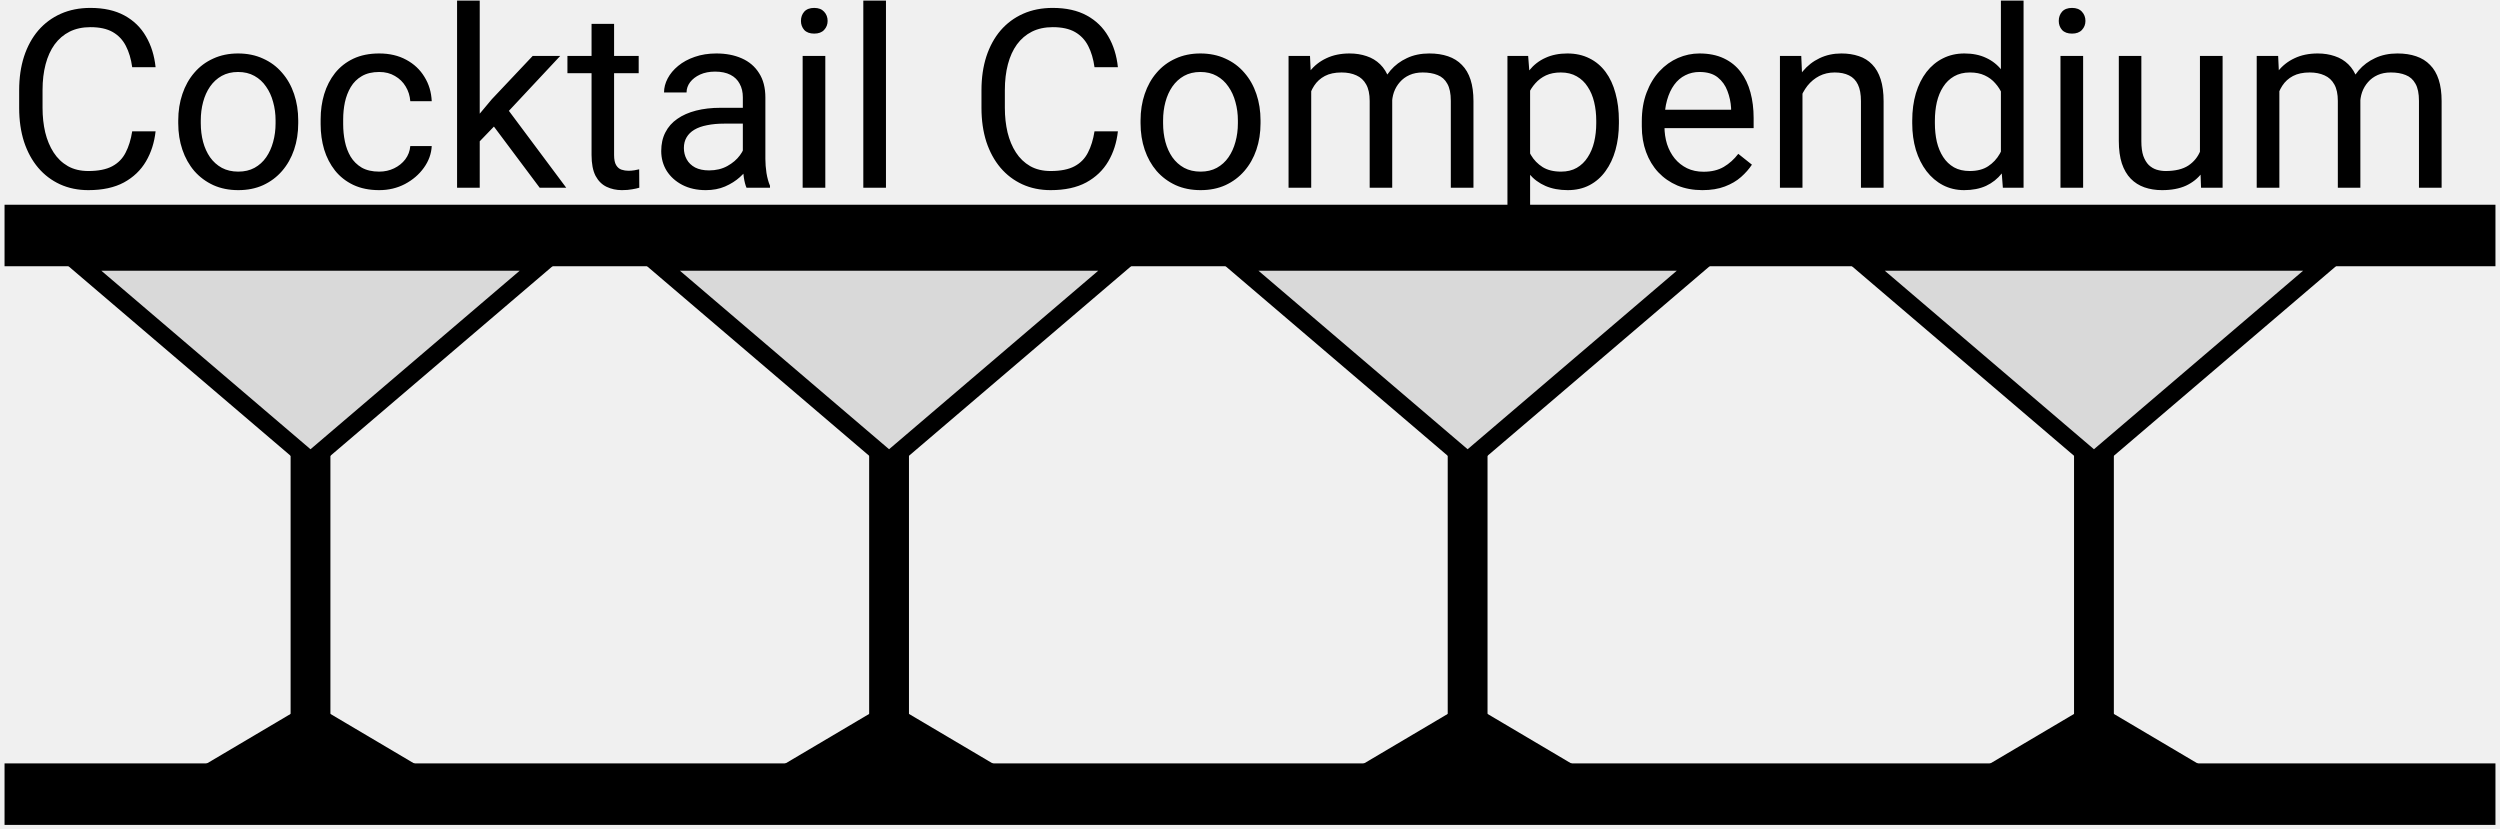
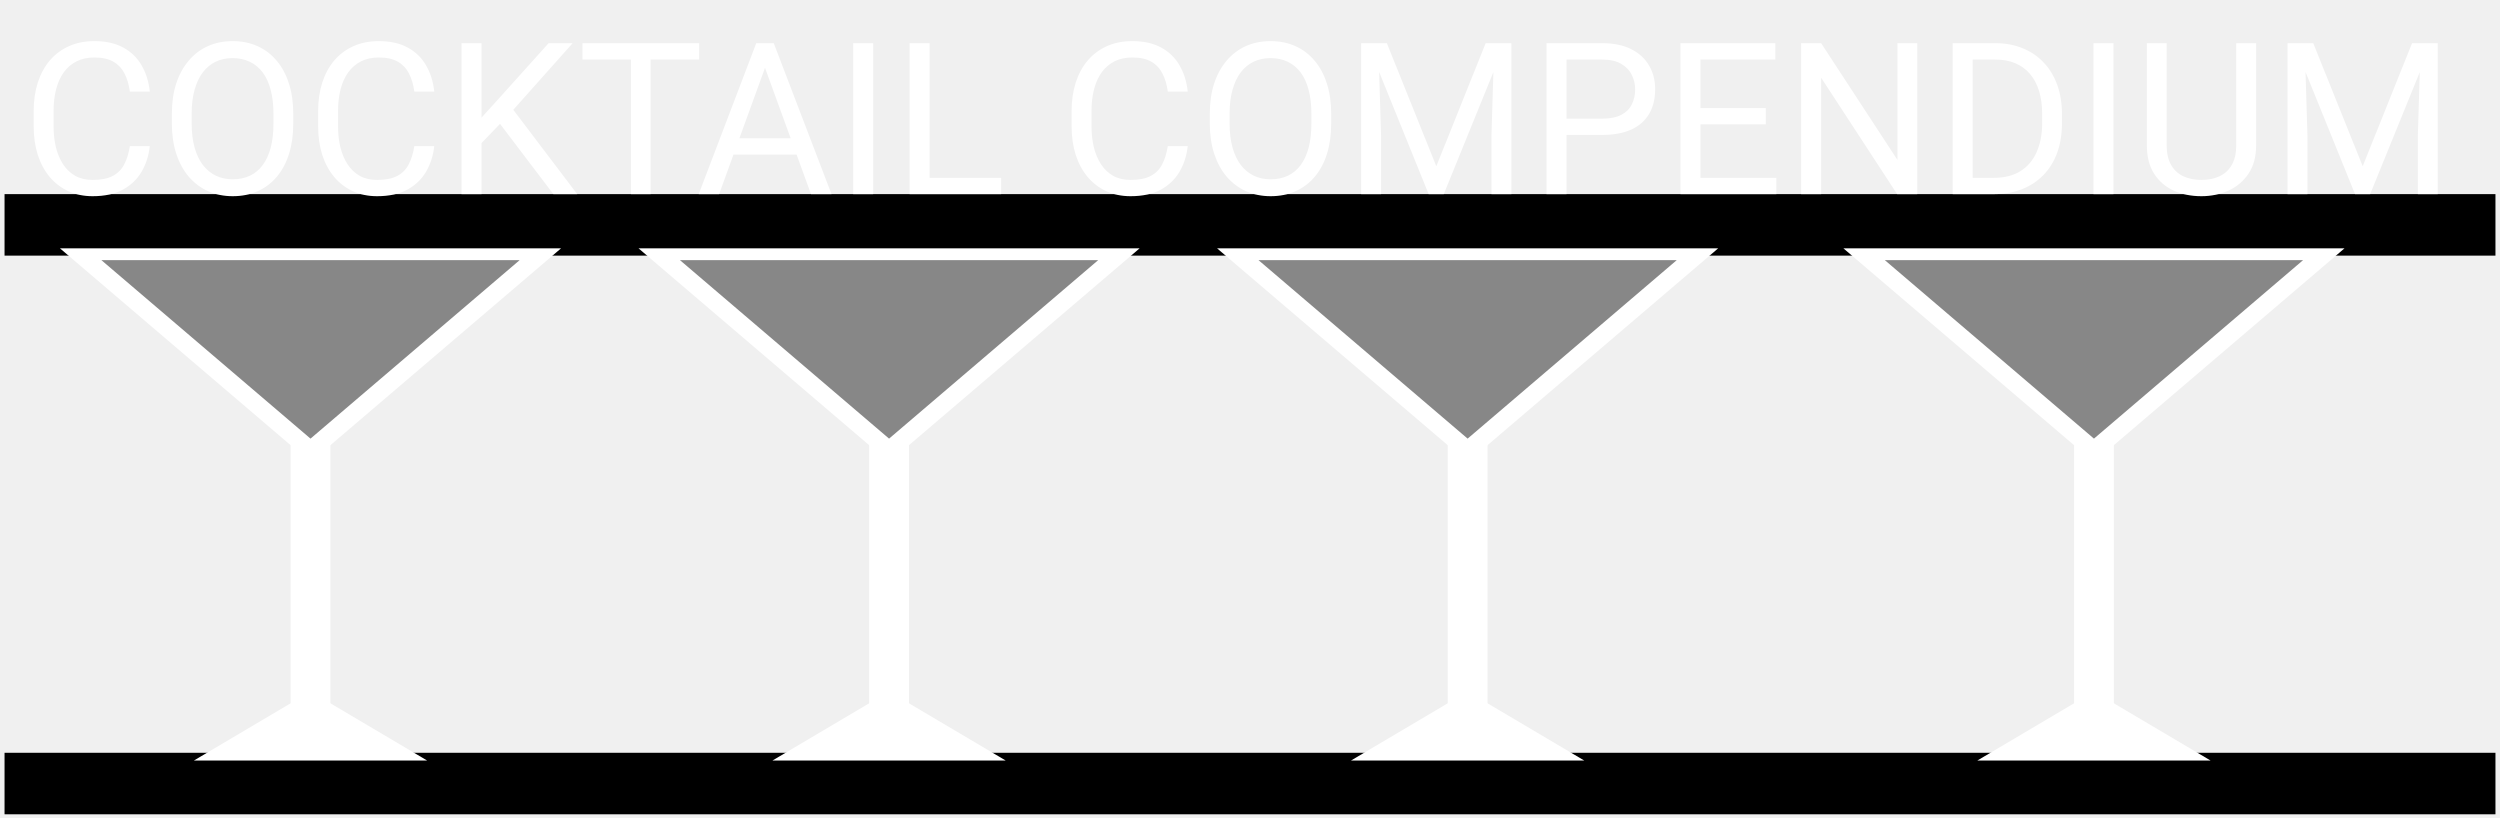
- <svg xmlns="http://www.w3.org/2000/svg" width="471" height="156" viewBox="0 0 471 156" fill="none">
-   <rect x="0.856" y="143.825" width="469.288" height="11.587" fill="black" />
-   <rect x="0.856" y="38.573" width="469.288" height="11.587" fill="black" />
-   <path d="M24.907 24.737H29.313C29.083 26.849 28.479 28.738 27.5 30.406C26.521 32.074 25.136 33.397 23.346 34.376C21.556 35.34 19.322 35.822 16.645 35.822C14.687 35.822 12.904 35.455 11.298 34.72C9.707 33.986 8.337 32.946 7.19 31.599C6.042 30.238 5.155 28.608 4.528 26.711C3.916 24.799 3.61 22.672 3.61 20.331V17.003C3.61 14.663 3.916 12.544 4.528 10.646C5.155 8.734 6.05 7.097 7.213 5.735C8.391 4.374 9.806 3.326 11.458 2.591C13.111 1.857 14.97 1.49 17.035 1.49C19.559 1.49 21.694 1.964 23.438 2.913C25.182 3.861 26.536 5.177 27.5 6.86C28.479 8.528 29.083 10.463 29.313 12.666H24.907C24.692 11.105 24.295 9.767 23.713 8.65C23.132 7.518 22.306 6.646 21.235 6.034C20.164 5.422 18.764 5.116 17.035 5.116C15.551 5.116 14.243 5.399 13.111 5.965C11.994 6.531 11.053 7.334 10.288 8.375C9.538 9.415 8.972 10.662 8.59 12.115C8.207 13.569 8.016 15.183 8.016 16.958V20.331C8.016 21.968 8.184 23.506 8.521 24.944C8.873 26.382 9.401 27.644 10.104 28.73C10.808 29.817 11.703 30.674 12.789 31.301C13.876 31.913 15.161 32.219 16.645 32.219C18.527 32.219 20.026 31.921 21.143 31.324C22.26 30.727 23.101 29.87 23.667 28.753C24.249 27.637 24.662 26.298 24.907 24.737ZM33.581 23.223V22.695C33.581 20.905 33.842 19.245 34.362 17.715C34.882 16.17 35.632 14.831 36.611 13.699C37.59 12.551 38.776 11.664 40.168 11.037C41.56 10.394 43.121 10.073 44.849 10.073C46.594 10.073 48.162 10.394 49.554 11.037C50.962 11.664 52.155 12.551 53.134 13.699C54.129 14.831 54.886 16.17 55.406 17.715C55.926 19.245 56.186 20.905 56.186 22.695V23.223C56.186 25.013 55.926 26.673 55.406 28.203C54.886 29.733 54.129 31.071 53.134 32.219C52.155 33.351 50.969 34.238 49.577 34.881C48.2 35.508 46.639 35.822 44.895 35.822C43.151 35.822 41.583 35.508 40.191 34.881C38.798 34.238 37.605 33.351 36.611 32.219C35.632 31.071 34.882 29.733 34.362 28.203C33.842 26.673 33.581 25.013 33.581 23.223ZM37.827 22.695V23.223C37.827 24.462 37.972 25.632 38.263 26.734C38.554 27.82 38.99 28.784 39.571 29.625C40.168 30.467 40.91 31.133 41.797 31.622C42.685 32.096 43.717 32.334 44.895 32.334C46.058 32.334 47.075 32.096 47.948 31.622C48.835 31.133 49.569 30.467 50.151 29.625C50.732 28.784 51.168 27.82 51.459 26.734C51.765 25.632 51.918 24.462 51.918 23.223V22.695C51.918 21.471 51.765 20.316 51.459 19.23C51.168 18.128 50.724 17.157 50.128 16.315C49.546 15.458 48.812 14.785 47.925 14.296C47.053 13.806 46.028 13.561 44.849 13.561C43.687 13.561 42.662 13.806 41.774 14.296C40.902 14.785 40.168 15.458 39.571 16.315C38.99 17.157 38.554 18.128 38.263 19.23C37.972 20.316 37.827 21.471 37.827 22.695ZM71.448 32.334C72.457 32.334 73.391 32.127 74.247 31.714C75.104 31.301 75.808 30.735 76.359 30.016C76.909 29.281 77.223 28.448 77.3 27.514H81.339C81.262 28.983 80.765 30.352 79.847 31.622C78.944 32.877 77.759 33.894 76.29 34.674C74.821 35.439 73.207 35.822 71.448 35.822C69.581 35.822 67.952 35.493 66.559 34.835C65.183 34.177 64.035 33.275 63.117 32.127C62.214 30.98 61.533 29.664 61.075 28.18C60.631 26.68 60.409 25.097 60.409 23.429V22.465C60.409 20.798 60.631 19.222 61.075 17.738C61.533 16.238 62.214 14.915 63.117 13.768C64.035 12.62 65.183 11.717 66.559 11.06C67.952 10.402 69.581 10.073 71.448 10.073C73.391 10.073 75.089 10.471 76.542 11.266C77.996 12.046 79.136 13.117 79.962 14.479C80.803 15.825 81.262 17.355 81.339 19.069H77.3C77.223 18.044 76.933 17.118 76.428 16.292C75.938 15.466 75.265 14.808 74.408 14.318C73.567 13.813 72.58 13.561 71.448 13.561C70.147 13.561 69.053 13.821 68.166 14.341C67.294 14.846 66.598 15.535 66.078 16.407C65.573 17.264 65.205 18.22 64.976 19.276C64.762 20.316 64.655 21.379 64.655 22.465V23.429C64.655 24.515 64.762 25.587 64.976 26.642C65.19 27.698 65.55 28.654 66.055 29.511C66.575 30.368 67.271 31.056 68.143 31.576C69.03 32.081 70.132 32.334 71.448 32.334ZM90.381 0.113V35.363H86.112V0.113H90.381ZM105.55 10.532L94.718 22.121L88.659 28.409L88.315 23.888L92.653 18.702L100.364 10.532H105.55ZM101.672 35.363L92.813 23.521L95.016 19.734L106.675 35.363H101.672ZM120.329 10.532V13.791H106.904V10.532H120.329ZM111.448 4.496H115.694V29.212C115.694 30.054 115.824 30.689 116.084 31.117C116.344 31.546 116.681 31.829 117.094 31.966C117.507 32.104 117.95 32.173 118.425 32.173C118.777 32.173 119.144 32.142 119.526 32.081C119.924 32.005 120.222 31.943 120.421 31.898L120.444 35.363C120.108 35.47 119.664 35.569 119.113 35.661C118.578 35.768 117.927 35.822 117.162 35.822C116.122 35.822 115.166 35.615 114.294 35.202C113.422 34.789 112.726 34.101 112.205 33.137C111.701 32.158 111.448 30.842 111.448 29.189V4.496ZM139.951 31.117V18.334C139.951 17.355 139.752 16.506 139.354 15.787C138.972 15.053 138.39 14.487 137.61 14.089C136.83 13.691 135.866 13.492 134.719 13.492C133.648 13.492 132.707 13.676 131.896 14.043C131.1 14.41 130.473 14.892 130.014 15.489C129.57 16.085 129.348 16.728 129.348 17.417H125.103C125.103 16.529 125.332 15.649 125.791 14.777C126.25 13.905 126.908 13.117 127.765 12.414C128.637 11.695 129.677 11.129 130.886 10.715C132.11 10.287 133.472 10.073 134.971 10.073C136.776 10.073 138.368 10.379 139.744 10.991C141.137 11.603 142.223 12.528 143.003 13.768C143.799 14.992 144.197 16.529 144.197 18.38V29.947C144.197 30.773 144.265 31.653 144.403 32.586C144.556 33.519 144.778 34.322 145.069 34.996V35.363H140.639C140.425 34.873 140.257 34.223 140.135 33.412C140.012 32.586 139.951 31.821 139.951 31.117ZM140.685 20.308L140.731 23.292H136.44C135.231 23.292 134.153 23.391 133.204 23.59C132.255 23.773 131.46 24.056 130.817 24.439C130.175 24.822 129.685 25.303 129.348 25.885C129.012 26.451 128.844 27.116 128.844 27.881C128.844 28.662 129.02 29.373 129.371 30.016C129.723 30.658 130.251 31.171 130.955 31.553C131.674 31.921 132.554 32.104 133.594 32.104C134.895 32.104 136.042 31.829 137.036 31.278C138.031 30.727 138.819 30.054 139.4 29.258C139.997 28.463 140.318 27.69 140.364 26.941L142.177 28.983C142.07 29.625 141.779 30.337 141.305 31.117C140.831 31.898 140.196 32.647 139.4 33.366C138.62 34.07 137.687 34.659 136.6 35.133C135.529 35.592 134.321 35.822 132.974 35.822C131.292 35.822 129.815 35.493 128.545 34.835C127.291 34.177 126.312 33.297 125.608 32.196C124.919 31.079 124.575 29.832 124.575 28.455C124.575 27.124 124.835 25.954 125.355 24.944C125.875 23.919 126.625 23.07 127.604 22.396C128.584 21.708 129.762 21.188 131.139 20.836C132.515 20.484 134.053 20.308 135.751 20.308H140.685ZM155.488 10.532V35.363H151.219V10.532H155.488ZM150.898 3.945C150.898 3.257 151.104 2.676 151.517 2.201C151.946 1.727 152.573 1.49 153.399 1.49C154.21 1.49 154.83 1.727 155.258 2.201C155.702 2.676 155.924 3.257 155.924 3.945C155.924 4.603 155.702 5.169 155.258 5.644C154.83 6.103 154.21 6.332 153.399 6.332C152.573 6.332 151.946 6.103 151.517 5.644C151.104 5.169 150.898 4.603 150.898 3.945ZM166.916 0.113V35.363H162.648V0.113H166.916ZM206.205 24.737H210.612C210.382 26.849 209.778 28.738 208.799 30.406C207.82 32.074 206.435 33.397 204.645 34.376C202.855 35.34 200.621 35.822 197.944 35.822C195.985 35.822 194.203 35.455 192.597 34.72C191.005 33.986 189.636 32.946 188.489 31.599C187.341 30.238 186.454 28.608 185.827 26.711C185.215 24.799 184.909 22.672 184.909 20.331V17.003C184.909 14.663 185.215 12.544 185.827 10.646C186.454 8.734 187.349 7.097 188.512 5.735C189.69 4.374 191.105 3.326 192.757 2.591C194.41 1.857 196.268 1.49 198.334 1.49C200.858 1.49 202.993 1.964 204.737 2.913C206.481 3.861 207.835 5.177 208.799 6.86C209.778 8.528 210.382 10.463 210.612 12.666H206.205C205.991 11.105 205.593 9.767 205.012 8.65C204.431 7.518 203.605 6.646 202.534 6.034C201.463 5.422 200.063 5.116 198.334 5.116C196.85 5.116 195.542 5.399 194.41 5.965C193.293 6.531 192.352 7.334 191.587 8.375C190.837 9.415 190.271 10.662 189.889 12.115C189.506 13.569 189.315 15.183 189.315 16.958V20.331C189.315 21.968 189.483 23.506 189.82 24.944C190.172 26.382 190.699 27.644 191.403 28.73C192.107 29.817 193.002 30.674 194.088 31.301C195.174 31.913 196.46 32.219 197.944 32.219C199.826 32.219 201.325 31.921 202.442 31.324C203.559 30.727 204.4 29.87 204.966 28.753C205.548 27.637 205.961 26.298 206.205 24.737ZM214.88 23.223V22.695C214.88 20.905 215.14 19.245 215.66 17.715C216.181 16.17 216.93 14.831 217.91 13.699C218.889 12.551 220.074 11.664 221.467 11.037C222.859 10.394 224.419 10.073 226.148 10.073C227.892 10.073 229.461 10.394 230.853 11.037C232.26 11.664 233.454 12.551 234.433 13.699C235.427 14.831 236.185 16.17 236.705 17.715C237.225 19.245 237.485 20.905 237.485 22.695V23.223C237.485 25.013 237.225 26.673 236.705 28.203C236.185 29.733 235.427 31.071 234.433 32.219C233.454 33.351 232.268 34.238 230.876 34.881C229.499 35.508 227.938 35.822 226.194 35.822C224.45 35.822 222.882 35.508 221.49 34.881C220.097 34.238 218.904 33.351 217.91 32.219C216.93 31.071 216.181 29.733 215.66 28.203C215.14 26.673 214.88 25.013 214.88 23.223ZM219.126 22.695V23.223C219.126 24.462 219.271 25.632 219.562 26.734C219.853 27.82 220.289 28.784 220.87 29.625C221.467 30.467 222.209 31.133 223.096 31.622C223.983 32.096 225.016 32.334 226.194 32.334C227.357 32.334 228.374 32.096 229.246 31.622C230.134 31.133 230.868 30.467 231.45 29.625C232.031 28.784 232.467 27.82 232.758 26.734C233.064 25.632 233.217 24.462 233.217 23.223V22.695C233.217 21.471 233.064 20.316 232.758 19.23C232.467 18.128 232.023 17.157 231.427 16.315C230.845 15.458 230.111 14.785 229.223 14.296C228.351 13.806 227.326 13.561 226.148 13.561C224.986 13.561 223.96 13.806 223.073 14.296C222.201 14.785 221.467 15.458 220.87 16.315C220.289 17.157 219.853 18.128 219.562 19.23C219.271 20.316 219.126 21.471 219.126 22.695ZM247.032 15.466V35.363H242.764V10.532H246.803L247.032 15.466ZM246.16 22.006L244.186 21.938C244.202 20.239 244.424 18.671 244.852 17.233C245.28 15.78 245.915 14.517 246.757 13.446C247.598 12.375 248.646 11.549 249.901 10.968C251.155 10.371 252.609 10.073 254.261 10.073C255.424 10.073 256.495 10.241 257.474 10.578C258.453 10.899 259.302 11.412 260.021 12.115C260.74 12.819 261.299 13.722 261.697 14.823C262.094 15.925 262.293 17.256 262.293 18.817V35.363H258.048V19.023C258.048 17.723 257.826 16.682 257.382 15.902C256.954 15.122 256.342 14.556 255.546 14.204C254.751 13.836 253.817 13.653 252.746 13.653C251.492 13.653 250.444 13.875 249.602 14.318C248.761 14.762 248.088 15.374 247.583 16.154C247.078 16.935 246.711 17.83 246.481 18.839C246.267 19.834 246.16 20.89 246.16 22.006ZM262.247 19.666L259.402 20.538C259.417 19.176 259.639 17.868 260.067 16.613C260.511 15.359 261.146 14.242 261.972 13.263C262.813 12.284 263.846 11.511 265.07 10.945C266.294 10.364 267.694 10.073 269.27 10.073C270.601 10.073 271.779 10.249 272.804 10.601C273.844 10.953 274.716 11.496 275.42 12.23C276.139 12.949 276.682 13.875 277.05 15.007C277.417 16.139 277.6 17.485 277.6 19.046V35.363H273.332V19C273.332 17.608 273.11 16.529 272.666 15.764C272.238 14.984 271.626 14.441 270.83 14.135C270.05 13.813 269.117 13.653 268.031 13.653C267.097 13.653 266.271 13.813 265.552 14.135C264.833 14.456 264.229 14.9 263.739 15.466C263.25 16.017 262.875 16.652 262.615 17.371C262.37 18.09 262.247 18.855 262.247 19.666ZM288.272 15.305V44.91H284.003V10.532H287.905L288.272 15.305ZM305.002 22.741V23.223C305.002 25.028 304.788 26.703 304.359 28.249C303.931 29.779 303.304 31.11 302.477 32.242C301.667 33.374 300.664 34.254 299.471 34.881C298.278 35.508 296.908 35.822 295.363 35.822C293.787 35.822 292.395 35.562 291.186 35.042C289.978 34.521 288.953 33.764 288.111 32.77C287.27 31.775 286.597 30.582 286.092 29.189C285.602 27.797 285.265 26.229 285.082 24.485V21.915C285.265 20.079 285.61 18.434 286.115 16.98C286.619 15.527 287.285 14.288 288.111 13.263C288.953 12.222 289.97 11.434 291.163 10.899C292.357 10.348 293.734 10.073 295.294 10.073C296.855 10.073 298.239 10.379 299.448 10.991C300.657 11.588 301.674 12.444 302.5 13.561C303.327 14.678 303.946 16.017 304.359 17.577C304.788 19.122 305.002 20.844 305.002 22.741ZM300.733 23.223V22.741C300.733 21.502 300.603 20.339 300.343 19.253C300.083 18.151 299.678 17.187 299.127 16.361C298.591 15.519 297.903 14.862 297.061 14.387C296.22 13.898 295.218 13.653 294.055 13.653C292.984 13.653 292.051 13.836 291.255 14.204C290.475 14.571 289.809 15.068 289.259 15.695C288.708 16.307 288.257 17.011 287.905 17.807C287.568 18.587 287.316 19.398 287.147 20.239V26.183C287.453 27.254 287.882 28.264 288.432 29.212C288.983 30.146 289.718 30.903 290.636 31.484C291.554 32.05 292.709 32.334 294.101 32.334C295.248 32.334 296.235 32.096 297.061 31.622C297.903 31.133 298.591 30.467 299.127 29.625C299.678 28.784 300.083 27.82 300.343 26.734C300.603 25.632 300.733 24.462 300.733 23.223ZM320.722 35.822C318.993 35.822 317.425 35.531 316.017 34.95C314.625 34.353 313.424 33.519 312.414 32.448C311.42 31.377 310.655 30.108 310.119 28.639C309.584 27.17 309.316 25.564 309.316 23.819V22.855C309.316 20.836 309.615 19.038 310.211 17.462C310.808 15.871 311.619 14.525 312.644 13.423C313.669 12.322 314.832 11.488 316.132 10.922C317.433 10.356 318.779 10.073 320.171 10.073C321.946 10.073 323.476 10.379 324.761 10.991C326.062 11.603 327.125 12.46 327.951 13.561C328.777 14.647 329.389 15.932 329.787 17.417C330.185 18.885 330.384 20.492 330.384 22.236V24.141H311.841V20.675H326.138V20.354C326.077 19.253 325.847 18.181 325.45 17.141C325.067 16.101 324.455 15.244 323.614 14.571C322.772 13.898 321.625 13.561 320.171 13.561C319.207 13.561 318.32 13.768 317.509 14.181C316.698 14.579 316.002 15.175 315.421 15.971C314.839 16.766 314.388 17.738 314.067 18.885C313.745 20.033 313.585 21.356 313.585 22.855V23.819C313.585 24.997 313.745 26.107 314.067 27.147C314.403 28.172 314.885 29.075 315.513 29.855C316.155 30.635 316.928 31.247 317.83 31.691C318.748 32.135 319.789 32.356 320.952 32.356C322.451 32.356 323.721 32.05 324.761 31.439C325.801 30.827 326.712 30.008 327.492 28.983L330.062 31.026C329.527 31.836 328.846 32.609 328.02 33.343C327.194 34.078 326.176 34.674 324.968 35.133C323.774 35.592 322.359 35.822 320.722 35.822ZM339.586 15.833V35.363H335.341V10.532H339.357L339.586 15.833ZM338.577 22.006L336.809 21.938C336.825 20.239 337.077 18.671 337.567 17.233C338.056 15.78 338.745 14.517 339.632 13.446C340.52 12.375 341.575 11.549 342.799 10.968C344.038 10.371 345.408 10.073 346.907 10.073C348.131 10.073 349.233 10.241 350.212 10.578C351.191 10.899 352.025 11.419 352.713 12.138C353.417 12.857 353.952 13.791 354.32 14.938C354.687 16.07 354.87 17.455 354.87 19.092V35.363H350.602V19.046C350.602 17.745 350.411 16.705 350.028 15.925C349.646 15.129 349.087 14.556 348.353 14.204C347.618 13.836 346.716 13.653 345.645 13.653C344.589 13.653 343.625 13.875 342.753 14.318C341.896 14.762 341.154 15.374 340.527 16.154C339.915 16.935 339.433 17.83 339.081 18.839C338.745 19.834 338.577 20.89 338.577 22.006ZM376.971 30.544V0.113H381.239V35.363H377.338L376.971 30.544ZM360.264 23.223V22.741C360.264 20.844 360.493 19.122 360.952 17.577C361.426 16.017 362.092 14.678 362.949 13.561C363.821 12.444 364.853 11.588 366.047 10.991C367.255 10.379 368.602 10.073 370.086 10.073C371.646 10.073 373.008 10.348 374.171 10.899C375.349 11.434 376.343 12.222 377.154 13.263C377.98 14.288 378.631 15.527 379.105 16.98C379.579 18.434 379.908 20.079 380.092 21.915V24.026C379.923 25.847 379.594 27.484 379.105 28.937C378.631 30.39 377.98 31.63 377.154 32.655C376.343 33.68 375.349 34.468 374.171 35.019C372.993 35.554 371.616 35.822 370.04 35.822C368.586 35.822 367.255 35.508 366.047 34.881C364.853 34.254 363.821 33.374 362.949 32.242C362.092 31.11 361.426 29.779 360.952 28.249C360.493 26.703 360.264 25.028 360.264 23.223ZM364.532 22.741V23.223C364.532 24.462 364.654 25.625 364.899 26.711C365.159 27.797 365.557 28.753 366.093 29.58C366.628 30.406 367.309 31.056 368.135 31.53C368.961 31.989 369.948 32.219 371.096 32.219C372.503 32.219 373.658 31.921 374.561 31.324C375.479 30.727 376.213 29.939 376.764 28.96C377.315 27.981 377.743 26.918 378.049 25.77V20.239C377.866 19.398 377.598 18.587 377.246 17.807C376.909 17.011 376.466 16.307 375.915 15.695C375.379 15.068 374.714 14.571 373.918 14.204C373.138 13.836 372.212 13.653 371.141 13.653C369.979 13.653 368.977 13.898 368.135 14.387C367.309 14.862 366.628 15.519 366.093 16.361C365.557 17.187 365.159 18.151 364.899 19.253C364.654 20.339 364.532 21.502 364.532 22.741ZM392.461 10.532V35.363H388.193V10.532H392.461ZM387.871 3.945C387.871 3.257 388.078 2.676 388.491 2.201C388.919 1.727 389.547 1.49 390.373 1.49C391.184 1.49 391.803 1.727 392.232 2.201C392.675 2.676 392.897 3.257 392.897 3.945C392.897 4.603 392.675 5.169 392.232 5.644C391.803 6.103 391.184 6.332 390.373 6.332C389.547 6.332 388.919 6.103 388.491 5.644C388.078 5.169 387.871 4.603 387.871 3.945ZM414.47 29.625V10.532H418.738V35.363H414.676L414.47 29.625ZM415.273 24.393L417.04 24.347C417.04 26 416.864 27.529 416.512 28.937C416.175 30.329 415.625 31.538 414.86 32.563C414.095 33.588 413.093 34.391 411.853 34.973C410.614 35.539 409.107 35.822 407.332 35.822C406.124 35.822 405.014 35.646 404.005 35.294C403.01 34.942 402.153 34.399 401.434 33.665C400.715 32.93 400.157 31.974 399.759 30.796C399.377 29.618 399.185 28.203 399.185 26.55V10.532H403.431V26.596C403.431 27.713 403.553 28.639 403.798 29.373C404.058 30.092 404.403 30.666 404.831 31.094C405.275 31.507 405.764 31.798 406.3 31.966C406.85 32.135 407.417 32.219 407.998 32.219C409.803 32.219 411.234 31.875 412.289 31.186C413.345 30.482 414.102 29.541 414.561 28.363C415.036 27.17 415.273 25.847 415.273 24.393ZM429.432 15.466V35.363H425.164V10.532H429.203L429.432 15.466ZM428.56 22.006L426.587 21.938C426.602 20.239 426.824 18.671 427.252 17.233C427.681 15.78 428.316 14.517 429.157 13.446C429.999 12.375 431.047 11.549 432.301 10.968C433.556 10.371 435.009 10.073 436.661 10.073C437.824 10.073 438.895 10.241 439.874 10.578C440.854 10.899 441.703 11.412 442.422 12.115C443.141 12.819 443.699 13.722 444.097 14.823C444.495 15.925 444.694 17.256 444.694 18.817V35.363H440.448V19.023C440.448 17.723 440.226 16.682 439.783 15.902C439.354 15.122 438.742 14.556 437.947 14.204C437.151 13.836 436.218 13.653 435.147 13.653C433.892 13.653 432.844 13.875 432.003 14.318C431.161 14.762 430.488 15.374 429.983 16.154C429.478 16.935 429.111 17.83 428.882 18.839C428.667 19.834 428.56 20.89 428.56 22.006ZM444.648 19.666L441.802 20.538C441.817 19.176 442.039 17.868 442.468 16.613C442.911 15.359 443.546 14.242 444.372 13.263C445.214 12.284 446.247 11.511 447.471 10.945C448.695 10.364 450.094 10.073 451.67 10.073C453.001 10.073 454.179 10.249 455.204 10.601C456.245 10.953 457.117 11.496 457.821 12.23C458.54 12.949 459.083 13.875 459.45 15.007C459.817 16.139 460.001 17.485 460.001 19.046V35.363H455.732V19C455.732 17.608 455.51 16.529 455.067 15.764C454.638 14.984 454.026 14.441 453.231 14.135C452.451 13.813 451.517 13.653 450.431 13.653C449.498 13.653 448.672 13.813 447.952 14.135C447.233 14.456 446.629 14.9 446.139 15.466C445.65 16.017 445.275 16.652 445.015 17.371C444.77 18.09 444.648 18.855 444.648 19.666Z" fill="black" />
-   <rect x="54.75" y="83.413" width="7.5" height="60.413" fill="black" />
-   <path d="M58.5 89.071L11.302 48.79L105.698 48.79L58.5 89.071Z" fill="black" />
-   <path d="M58.5 132.285L80.475 145.286H36.525L58.5 132.285Z" fill="black" />
-   <path d="M58.5 84.637L19.096 51.007L97.904 51.007L58.5 84.637Z" fill="#D9D9D9" />
-   <rect x="163.75" y="83.413" width="7.5" height="60.413" fill="black" />
-   <path d="M167.5 89.071L120.302 48.79L214.698 48.79L167.5 89.071Z" fill="black" />
-   <path d="M167.5 132.285L189.475 145.286H145.525L167.5 132.285Z" fill="black" />
-   <path d="M167.5 84.637L128.096 51.007L206.904 51.007L167.5 84.637Z" fill="#D9D9D9" />
-   <rect x="272.75" y="83.413" width="7.5" height="60.413" fill="black" />
-   <path d="M276.5 89.071L229.302 48.79L323.698 48.79L276.5 89.071Z" fill="black" />
-   <path d="M276.5 132.285L298.475 145.286H254.525L276.5 132.285Z" fill="black" />
-   <path d="M276.5 84.637L237.096 51.007L315.904 51.007L276.5 84.637Z" fill="#D9D9D9" />
-   <rect x="390.75" y="83.413" width="7.5" height="60.413" fill="black" />
-   <path d="M394.5 89.071L347.302 48.79L441.698 48.79L394.5 89.071Z" fill="black" />
-   <path d="M394.5 132.285L416.475 145.286H372.525L394.5 132.285Z" fill="black" />
-   <path d="M394.5 84.637L355.096 51.007L433.904 51.007L394.5 84.637Z" fill="#D9D9D9" />
+ <svg xmlns="http://www.w3.org/2000/svg" width="471" height="154" viewBox="0 0 471 154" fill="none">
+   <rect x="0.856" y="141.825" width="469.288" height="11.587" fill="black" />
+   <rect x="0.856" y="36.573" width="469.288" height="11.587" fill="black" />
+   <path d="M24.469 27.53H28.219C28.023 29.327 27.509 30.935 26.676 32.355C25.842 33.774 24.664 34.9 23.141 35.733C21.617 36.554 19.716 36.964 17.438 36.964C15.771 36.964 14.254 36.651 12.887 36.026C11.533 35.401 10.367 34.516 9.391 33.37C8.414 32.211 7.659 30.825 7.125 29.21C6.604 27.582 6.344 25.773 6.344 23.78V20.948C6.344 18.956 6.604 17.153 7.125 15.538C7.659 13.911 8.421 12.517 9.41 11.358C10.413 10.2 11.617 9.308 13.023 8.683C14.43 8.058 16.012 7.745 17.77 7.745C19.918 7.745 21.734 8.149 23.219 8.956C24.703 9.763 25.855 10.883 26.676 12.316C27.509 13.735 28.023 15.382 28.219 17.257H24.469C24.287 15.929 23.948 14.79 23.453 13.839C22.958 12.875 22.255 12.133 21.344 11.612C20.432 11.092 19.241 10.831 17.77 10.831C16.506 10.831 15.393 11.072 14.43 11.554C13.479 12.036 12.678 12.719 12.027 13.605C11.389 14.49 10.908 15.551 10.582 16.788C10.257 18.025 10.094 19.399 10.094 20.909V23.78C10.094 25.174 10.237 26.482 10.523 27.706C10.823 28.93 11.272 30.004 11.871 30.929C12.47 31.853 13.232 32.583 14.156 33.116C15.081 33.637 16.174 33.898 17.438 33.898C19.039 33.898 20.315 33.644 21.266 33.136C22.216 32.628 22.932 31.899 23.414 30.948C23.909 29.998 24.26 28.858 24.469 27.53ZM55.25 21.456V23.253C55.25 25.389 54.983 27.302 54.449 28.995C53.915 30.688 53.147 32.127 52.145 33.312C51.142 34.496 49.938 35.401 48.531 36.026C47.138 36.651 45.575 36.964 43.844 36.964C42.164 36.964 40.621 36.651 39.215 36.026C37.822 35.401 36.611 34.496 35.582 33.312C34.566 32.127 33.779 30.688 33.219 28.995C32.659 27.302 32.379 25.389 32.379 23.253V21.456C32.379 19.321 32.652 17.413 33.199 15.733C33.759 14.041 34.547 12.602 35.562 11.417C36.578 10.219 37.783 9.308 39.176 8.683C40.582 8.058 42.125 7.745 43.805 7.745C45.536 7.745 47.099 8.058 48.492 8.683C49.898 9.308 51.103 10.219 52.105 11.417C53.121 12.602 53.896 14.041 54.43 15.733C54.977 17.413 55.25 19.321 55.25 21.456ZM51.52 23.253V21.417C51.52 19.724 51.344 18.227 50.992 16.925C50.654 15.623 50.152 14.529 49.488 13.644C48.824 12.758 48.01 12.088 47.047 11.632C46.096 11.176 45.016 10.948 43.805 10.948C42.633 10.948 41.572 11.176 40.621 11.632C39.684 12.088 38.876 12.758 38.199 13.644C37.535 14.529 37.021 15.623 36.656 16.925C36.292 18.227 36.109 19.724 36.109 21.417V23.253C36.109 24.959 36.292 26.469 36.656 27.784C37.021 29.086 37.542 30.187 38.219 31.085C38.909 31.971 39.723 32.641 40.66 33.097C41.611 33.553 42.672 33.78 43.844 33.78C45.068 33.78 46.155 33.553 47.105 33.097C48.056 32.641 48.857 31.971 49.508 31.085C50.172 30.187 50.673 29.086 51.012 27.784C51.35 26.469 51.52 24.959 51.52 23.253ZM78.062 27.53H81.812C81.617 29.327 81.103 30.935 80.269 32.355C79.436 33.774 78.258 34.9 76.734 35.733C75.211 36.554 73.31 36.964 71.031 36.964C69.365 36.964 67.848 36.651 66.481 36.026C65.126 35.401 63.961 34.516 62.984 33.37C62.008 32.211 61.253 30.825 60.719 29.21C60.198 27.582 59.938 25.773 59.938 23.78V20.948C59.938 18.956 60.198 17.153 60.719 15.538C61.253 13.911 62.014 12.517 63.004 11.358C64.007 10.2 65.211 9.308 66.617 8.683C68.023 8.058 69.606 7.745 71.363 7.745C73.512 7.745 75.328 8.149 76.812 8.956C78.297 9.763 79.449 10.883 80.269 12.316C81.103 13.735 81.617 15.382 81.812 17.257H78.062C77.88 15.929 77.542 14.79 77.047 13.839C76.552 12.875 75.849 12.133 74.938 11.612C74.026 11.092 72.835 10.831 71.363 10.831C70.1 10.831 68.987 11.072 68.023 11.554C67.073 12.036 66.272 12.719 65.621 13.605C64.983 14.49 64.501 15.551 64.176 16.788C63.85 18.025 63.688 19.399 63.688 20.909V23.78C63.688 25.174 63.831 26.482 64.117 27.706C64.417 28.93 64.866 30.004 65.465 30.929C66.064 31.853 66.826 32.583 67.75 33.116C68.674 33.637 69.768 33.898 71.031 33.898C72.633 33.898 73.909 33.644 74.859 33.136C75.81 32.628 76.526 31.899 77.008 30.948C77.503 29.998 77.854 28.858 78.062 27.53ZM90.719 8.136V36.573H86.949V8.136H90.719ZM107.887 8.136L96.07 21.398L89.43 28.292L88.805 24.269L93.805 18.761L103.355 8.136H107.887ZM104.254 36.573L93.727 22.706L95.973 19.718L108.746 36.573H104.254ZM122.574 8.136V36.573H118.863V8.136H122.574ZM131.715 8.136V11.222H109.742V8.136H131.715ZM144.898 10.655L135.484 36.573H131.637L142.477 8.136H144.957L144.898 10.655ZM152.789 36.573L143.355 10.655L143.297 8.136H145.777L156.656 36.573H152.789ZM152.301 26.046V29.132H136.324V26.046H152.301ZM164.508 8.136V36.573H160.738V8.136H164.508ZM188.609 33.507V36.573H174.391V33.507H188.609ZM175.133 8.136V36.573H171.363V8.136H175.133ZM220.016 27.53H223.766C223.57 29.327 223.056 30.935 222.223 32.355C221.389 33.774 220.211 34.9 218.688 35.733C217.164 36.554 215.263 36.964 212.984 36.964C211.318 36.964 209.801 36.651 208.434 36.026C207.079 35.401 205.914 34.516 204.938 33.37C203.961 32.211 203.206 30.825 202.672 29.21C202.151 27.582 201.891 25.773 201.891 23.78V20.948C201.891 18.956 202.151 17.153 202.672 15.538C203.206 13.911 203.967 12.517 204.957 11.358C205.96 10.2 207.164 9.308 208.57 8.683C209.977 8.058 211.559 7.745 213.316 7.745C215.465 7.745 217.281 8.149 218.766 8.956C220.25 9.763 221.402 10.883 222.223 12.316C223.056 13.735 223.57 15.382 223.766 17.257H220.016C219.833 15.929 219.495 14.79 219 13.839C218.505 12.875 217.802 12.133 216.891 11.612C215.979 11.092 214.788 10.831 213.316 10.831C212.053 10.831 210.94 11.072 209.977 11.554C209.026 12.036 208.225 12.719 207.574 13.605C206.936 14.49 206.454 15.551 206.129 16.788C205.803 18.025 205.641 19.399 205.641 20.909V23.78C205.641 25.174 205.784 26.482 206.07 27.706C206.37 28.93 206.819 30.004 207.418 30.929C208.017 31.853 208.779 32.583 209.703 33.116C210.628 33.637 211.721 33.898 212.984 33.898C214.586 33.898 215.862 33.644 216.812 33.136C217.763 32.628 218.479 31.899 218.961 30.948C219.456 29.998 219.807 28.858 220.016 27.53ZM250.797 21.456V23.253C250.797 25.389 250.53 27.302 249.996 28.995C249.462 30.688 248.694 32.127 247.691 33.312C246.689 34.496 245.484 35.401 244.078 36.026C242.685 36.651 241.122 36.964 239.391 36.964C237.711 36.964 236.168 36.651 234.762 36.026C233.368 35.401 232.158 34.496 231.129 33.312C230.113 32.127 229.326 30.688 228.766 28.995C228.206 27.302 227.926 25.389 227.926 23.253V21.456C227.926 19.321 228.199 17.413 228.746 15.733C229.306 14.041 230.094 12.602 231.109 11.417C232.125 10.219 233.329 9.308 234.723 8.683C236.129 8.058 237.672 7.745 239.352 7.745C241.083 7.745 242.646 8.058 244.039 8.683C245.445 9.308 246.65 10.219 247.652 11.417C248.668 12.602 249.443 14.041 249.977 15.733C250.523 17.413 250.797 19.321 250.797 21.456ZM247.066 23.253V21.417C247.066 19.724 246.891 18.227 246.539 16.925C246.201 15.623 245.699 14.529 245.035 13.644C244.371 12.758 243.557 12.088 242.594 11.632C241.643 11.176 240.562 10.948 239.352 10.948C238.18 10.948 237.118 11.176 236.168 11.632C235.23 12.088 234.423 12.758 233.746 13.644C233.082 14.529 232.568 15.623 232.203 16.925C231.839 18.227 231.656 19.724 231.656 21.417V23.253C231.656 24.959 231.839 26.469 232.203 27.784C232.568 29.086 233.089 30.187 233.766 31.085C234.456 31.971 235.27 32.641 236.207 33.097C237.158 33.553 238.219 33.78 239.391 33.78C240.615 33.78 241.702 33.553 242.652 33.097C243.603 32.641 244.404 31.971 245.055 31.085C245.719 30.187 246.22 29.086 246.559 27.784C246.897 26.469 247.066 24.959 247.066 23.253ZM257.633 8.136H261.285L270.602 31.32L279.898 8.136H283.57L272.008 36.573H269.156L257.633 8.136ZM256.441 8.136H259.664L260.191 25.48V36.573H256.441V8.136ZM281.52 8.136H284.742V36.573H280.992V25.48L281.52 8.136ZM301.852 25.421H294.254V22.355H301.852C303.323 22.355 304.514 22.12 305.426 21.651C306.337 21.183 307.001 20.532 307.418 19.698C307.848 18.865 308.062 17.915 308.062 16.847C308.062 15.87 307.848 14.952 307.418 14.093C307.001 13.233 306.337 12.543 305.426 12.023C304.514 11.489 303.323 11.222 301.852 11.222H295.133V36.573H291.363V8.136H301.852C304 8.136 305.816 8.507 307.301 9.249C308.785 9.991 309.911 11.02 310.68 12.335C311.448 13.637 311.832 15.128 311.832 16.808C311.832 18.631 311.448 20.187 310.68 21.476C309.911 22.765 308.785 23.748 307.301 24.425C305.816 25.089 304 25.421 301.852 25.421ZM334.664 33.507V36.573H319.605V33.507H334.664ZM320.367 8.136V36.573H316.598V8.136H320.367ZM332.672 20.362V23.429H319.605V20.362H332.672ZM334.469 8.136V11.222H319.605V8.136H334.469ZM361.207 8.136V36.573H357.418L343.102 14.64V36.573H339.332V8.136H343.102L357.477 30.128V8.136H361.207ZM375.582 36.573H369.645L369.684 33.507H375.582C377.613 33.507 379.306 33.084 380.66 32.237C382.014 31.378 383.03 30.18 383.707 28.644C384.397 27.094 384.742 25.284 384.742 23.214V21.476C384.742 19.848 384.547 18.403 384.156 17.14C383.766 15.864 383.193 14.79 382.438 13.917C381.682 13.032 380.758 12.361 379.664 11.905C378.583 11.45 377.34 11.222 375.934 11.222H369.527V8.136H375.934C377.796 8.136 379.495 8.448 381.031 9.073C382.568 9.685 383.889 10.577 384.996 11.749C386.116 12.908 386.975 14.314 387.574 15.968C388.173 17.608 388.473 19.457 388.473 21.515V23.214C388.473 25.271 388.173 27.127 387.574 28.78C386.975 30.421 386.109 31.821 384.977 32.98C383.857 34.139 382.503 35.03 380.914 35.655C379.339 36.267 377.561 36.573 375.582 36.573ZM371.656 8.136V36.573H367.887V8.136H371.656ZM398.18 8.136V36.573H394.41V8.136H398.18ZM421.305 8.136H425.055V27.374C425.055 29.51 424.579 31.287 423.629 32.706C422.678 34.125 421.415 35.193 419.84 35.909C418.277 36.612 416.578 36.964 414.742 36.964C412.815 36.964 411.07 36.612 409.508 35.909C407.958 35.193 406.728 34.125 405.816 32.706C404.918 31.287 404.469 29.51 404.469 27.374V8.136H408.199V27.374C408.199 28.858 408.473 30.082 409.02 31.046C409.566 32.01 410.328 32.726 411.305 33.194C412.294 33.663 413.44 33.898 414.742 33.898C416.057 33.898 417.203 33.663 418.18 33.194C419.169 32.726 419.938 32.01 420.484 31.046C421.031 30.082 421.305 28.858 421.305 27.374V8.136ZM432.164 8.136H435.816L445.133 31.32L454.43 8.136H458.102L446.539 36.573H443.688L432.164 8.136ZM430.973 8.136H434.195L434.723 25.48V36.573H430.973V8.136ZM456.051 8.136H459.273V36.573H455.523V25.48L456.051 8.136Z" fill="white" />
+   <rect x="54.75" y="81.413" width="7.5" height="60.413" fill="white" />
+   <path d="M58.5 87.071L11.302 46.79L105.698 46.79L58.5 87.071Z" fill="white" />
+   <path d="M58.5 130.285L80.475 143.286H36.525L58.5 130.285Z" fill="white" />
+   <path d="M58.5 82.637L19.096 49.007L97.904 49.007L58.5 82.637Z" fill="#878787" />
+   <rect x="163.75" y="81.413" width="7.5" height="60.413" fill="white" />
+   <path d="M167.5 87.071L120.302 46.79L214.698 46.79L167.5 87.071Z" fill="white" />
+   <path d="M167.5 130.285L189.475 143.286H145.525L167.5 130.285Z" fill="white" />
+   <path d="M167.5 82.637L128.096 49.007L206.904 49.007L167.5 82.637Z" fill="#878787" />
+   <rect x="272.75" y="81.413" width="7.5" height="60.413" fill="white" />
+   <path d="M276.5 87.071L229.302 46.79L323.698 46.79L276.5 87.071Z" fill="white" />
+   <path d="M276.5 130.285L298.475 143.286H254.525L276.5 130.285Z" fill="white" />
+   <path d="M276.5 82.637L237.096 49.007L315.904 49.007L276.5 82.637Z" fill="#878787" />
+   <rect x="390.75" y="81.413" width="7.5" height="60.413" fill="white" />
+   <path d="M394.5 87.071L347.302 46.79L441.698 46.79L394.5 87.071Z" fill="white" />
+   <path d="M394.5 130.285L416.475 143.286H372.525L394.5 130.285Z" fill="white" />
+   <path d="M394.5 82.637L355.096 49.007L433.904 49.007L394.5 82.637Z" fill="#878787" />
</svg>
